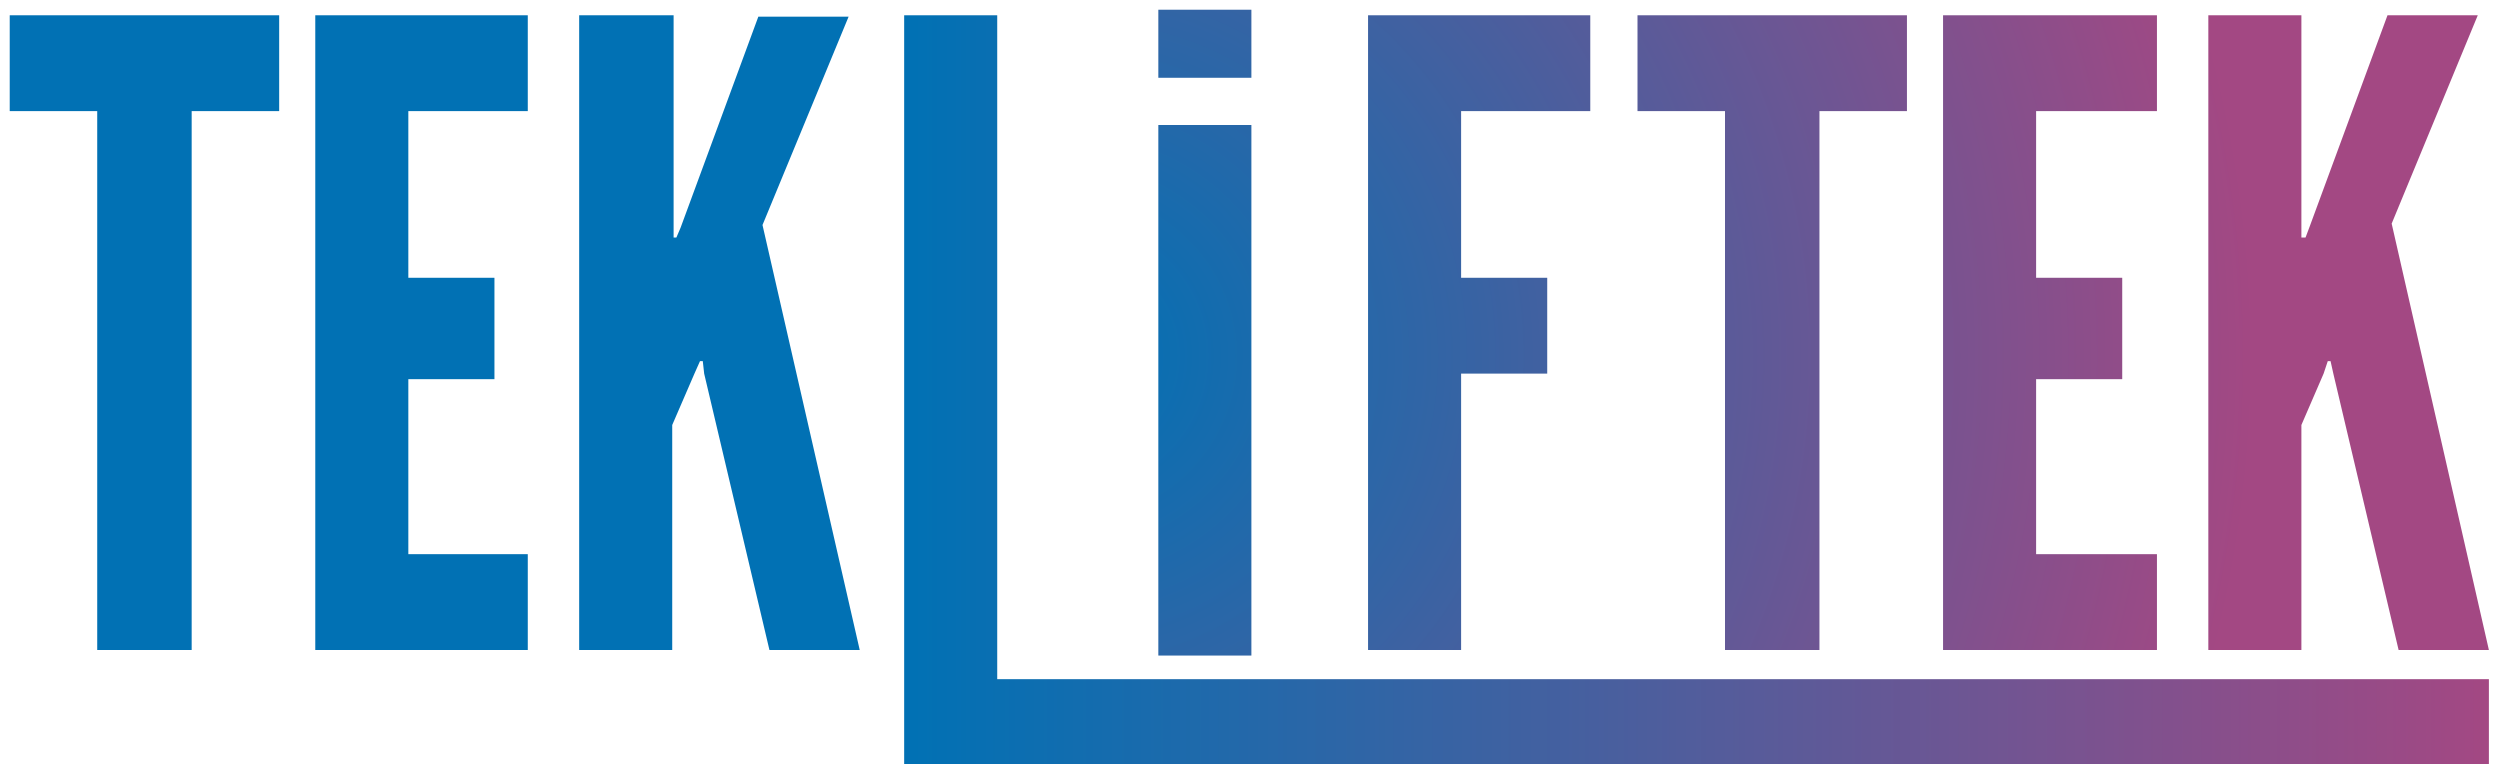
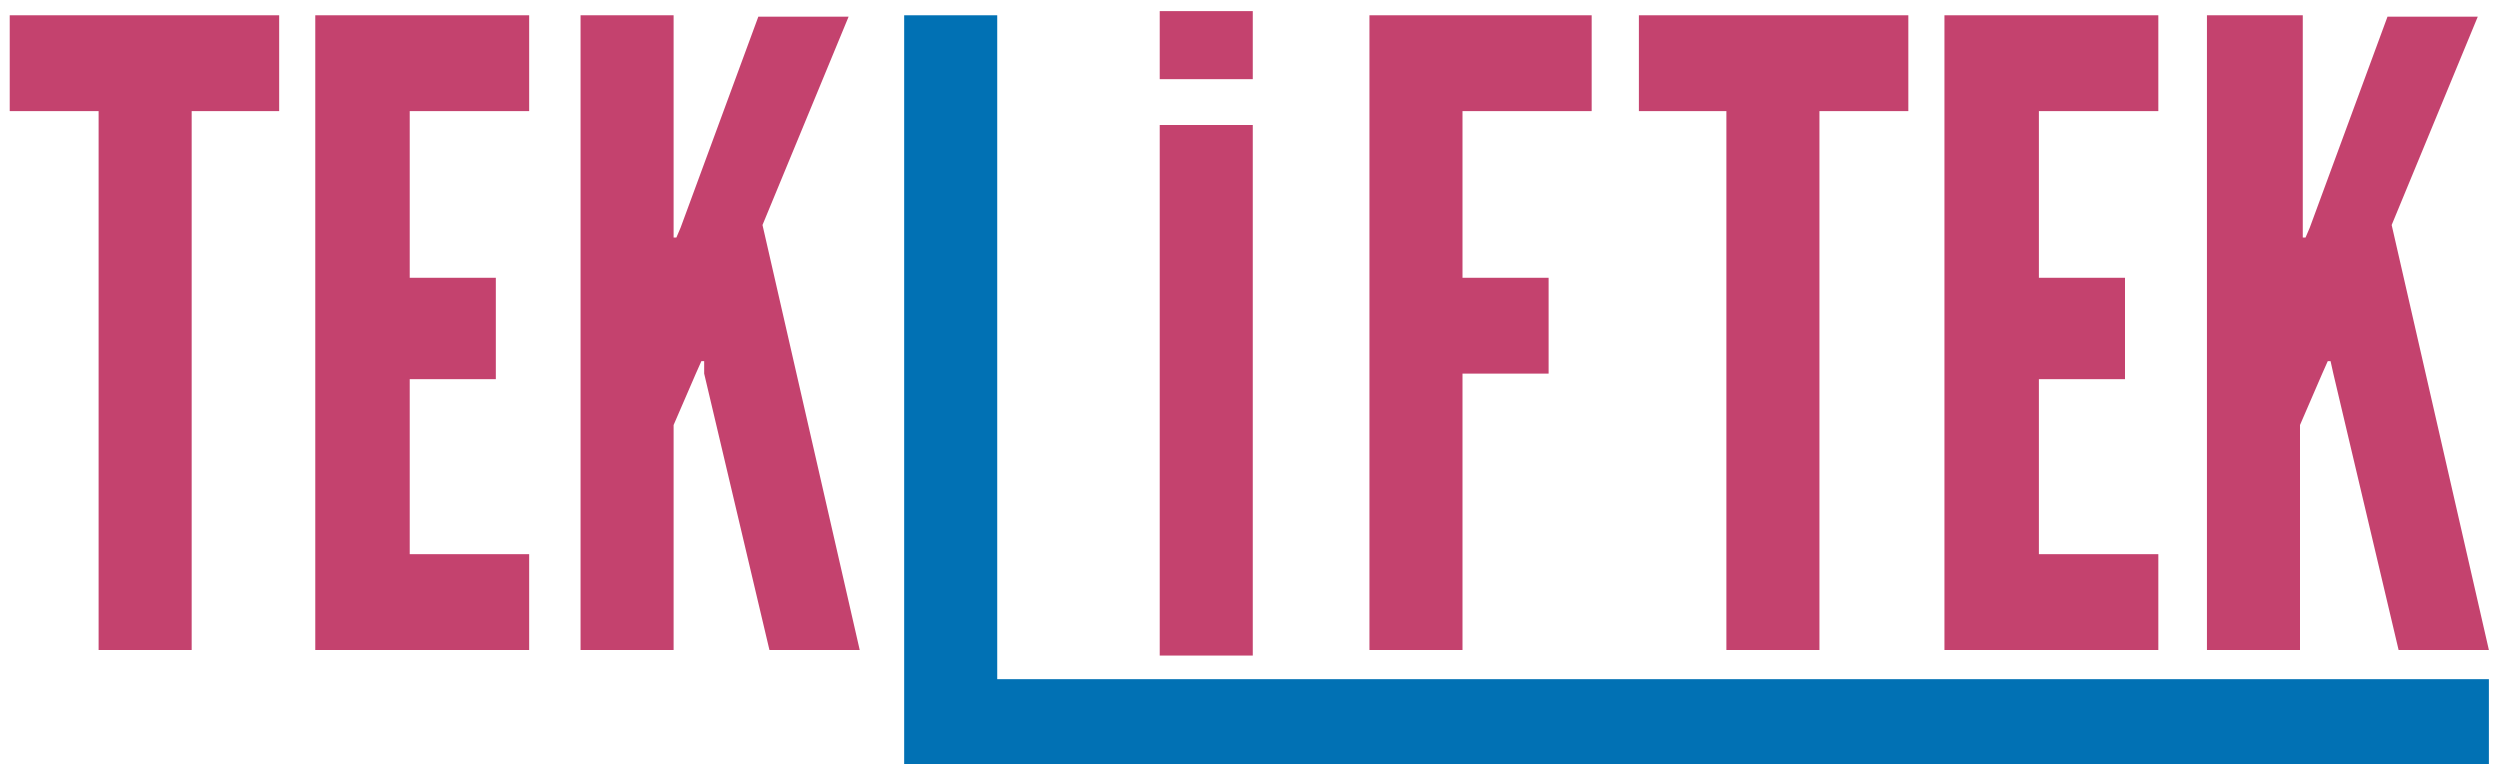
<svg xmlns="http://www.w3.org/2000/svg" version="1.1" id="Layer_1" x="0px" y="0px" viewBox="0 0 180 55" style="enable-background:new 0 0 180 55;" xml:space="preserve">
  <style type="text/css">
- 	.st0{fill:#0171B4;}
- 	.st1{fill:url(#SVGID_1_);}
- 	.st2{fill:url(#SVGID_2_);}
- 	.st3{fill:url(#SVGID_3_);}
- 	.st4{fill:url(#SVGID_4_);}
- 	.st5{fill:url(#SVGID_5_);}
- 	.st6{fill:url(#SVGID_6_);}
- 	.st7{fill:url(#SVGID_7_);}
+ 	.st0{fill:#C4426E;}
+ 	.st1{fill:#0171B4;}
</style>
  <g>
-     <path class="st0" d="M0.7,8V1.1h19.4V8h-6.3v38.8H7V8H0.7z" />
-     <path class="st0" d="M22.7,1.1H38V8h-8.6v12h6.2v7.3h-6.2v12.6H38v6.9H22.7V1.1z" />
-     <path class="st0" d="M48.5,1.1v16h0.2l0.3-0.7l5.6-15.2h6.5l-6.2,15l7,30.6h-6.5l-4.7-19.9L50.6,26h-0.2L50,26.9l-1.6,3.7v16.2   h-6.7V1.1H48.5z" />
-     <linearGradient id="SVGID_1_" gradientUnits="userSpaceOnUse" x1="65.072" y1="28.103" x2="179.202" y2="28.103">
-       <stop offset="5.586592e-03" style="stop-color:#0171B4" />
-       <stop offset="1" style="stop-color:#A34883" />
-     </linearGradient>
+     <g>
+       <rect x="83.5" y="9" class="st0" width="6.7" height="38.2" />
+     </g>
+     <g>
+       <path class="st0" d="M0.7,8V1.1h19.4V8h-6.3v38.8H7.1V8H0.7z" />
+     </g>
+     <g>
+       <path class="st0" d="M22.7,1.1h15.4V8h-8.6v12h6.2v7.3h-6.2v12.6h8.6v6.9H22.7V1.1z" />
+     </g>
+     <g>
+       <path class="st0" d="M48.5,1.1v16h0.2l0.3-0.7l5.6-15.2h6.5l-6.2,15l7,30.6h-6.5l-4.7-19.9L50.7,26h-0.2l-0.4,0.9l-1.6,3.7v16.2    h-6.7V1.1H48.5z" />
+     </g>
    <path class="st1" d="M65.1,1.1h6.7v47.8h107.4v6.2H65.1V1.1z" />
    <g>
-       <radialGradient id="SVGID_2_" cx="77.258" cy="25.645" r="85.038" gradientUnits="userSpaceOnUse">
-         <stop offset="5.586592e-03" style="stop-color:#0171B4" />
-         <stop offset="1" style="stop-color:#A34883" />
-       </radialGradient>
-       <rect x="83.4" y="9" class="st2" width="6.7" height="38.2" />
-       <radialGradient id="SVGID_3_" cx="77.258" cy="25.645" r="85.038" gradientUnits="userSpaceOnUse">
-         <stop offset="5.586592e-03" style="stop-color:#0171B4" />
-         <stop offset="1" style="stop-color:#A34883" />
-       </radialGradient>
-       <rect x="83.4" y="0.7" class="st3" width="6.7" height="4.9" />
-       <radialGradient id="SVGID_4_" cx="77.258" cy="25.645" r="85.038" gradientUnits="userSpaceOnUse">
-         <stop offset="5.586592e-03" style="stop-color:#0171B4" />
-         <stop offset="1" style="stop-color:#A34883" />
-       </radialGradient>
-       <polygon class="st4" points="98.5,46.8 105.2,46.8 105.2,26.9 111.4,26.9 111.4,20 105.2,20 105.2,8 114.5,8 114.5,1.1 98.5,1.1       " />
-       <radialGradient id="SVGID_5_" cx="77.258" cy="25.645" r="85.038" gradientUnits="userSpaceOnUse">
-         <stop offset="5.586592e-03" style="stop-color:#0171B4" />
-         <stop offset="1" style="stop-color:#A34883" />
-       </radialGradient>
-       <polygon class="st5" points="117.9,8 124.2,8 124.2,46.8 131,46.8 131,8 137.3,8 137.3,1.1 117.9,1.1   " />
-       <radialGradient id="SVGID_6_" cx="77.258" cy="25.645" r="85.038" gradientUnits="userSpaceOnUse">
-         <stop offset="5.586592e-03" style="stop-color:#0171B4" />
-         <stop offset="1" style="stop-color:#A34883" />
-       </radialGradient>
-       <polygon class="st6" points="139.9,46.8 155.3,46.8 155.3,39.9 146.6,39.9 146.6,27.3 152.8,27.3 152.8,20 146.6,20 146.6,8     155.3,8 155.3,1.1 139.9,1.1   " />
-       <radialGradient id="SVGID_7_" cx="77.258" cy="25.645" r="85.038" gradientUnits="userSpaceOnUse">
-         <stop offset="5.586592e-03" style="stop-color:#0171B4" />
-         <stop offset="1" style="stop-color:#A34883" />
-       </radialGradient>
-       <polygon class="st7" points="172.2,16.1 178.4,1.1 171.9,1.1 166.3,16.3 166,17.1 165.7,17.1 165.7,1.1 159,1.1 159,46.8     165.7,46.8 165.7,30.6 167.3,26.9 167.6,26 167.8,26 168,26.9 172.7,46.8 179.2,46.8   " />
+       <path class="st0" d="M83.5,0.8h6.7v4.9h-6.7V0.8z" />
+     </g>
+     <g>
+       <path class="st0" d="M114.6,8h-9.3v12h6.2v6.9h-6.2v19.9h-6.7V1.1h16V8z" />
+     </g>
+     <g>
+       <path class="st0" d="M118,8V1.1h19.4V8H131v38.8h-6.7V8H118z" />
+     </g>
+     <g>
+       <path class="st0" d="M140,1.1h15.4V8h-8.6v12h6.2v7.3h-6.2v12.6h8.6v6.9H140V1.1z" />
+     </g>
+     <g>
+       <path class="st0" d="M165.8,1.1v16h0.2l0.3-0.7l5.6-15.2h6.5l-6.2,15l7,30.6h-6.5l-4.7-19.9l-0.2-0.9h-0.2l-0.4,0.9l-1.6,3.7v16.2    h-6.7V1.1H165.8z" />
    </g>
  </g>
</svg>
